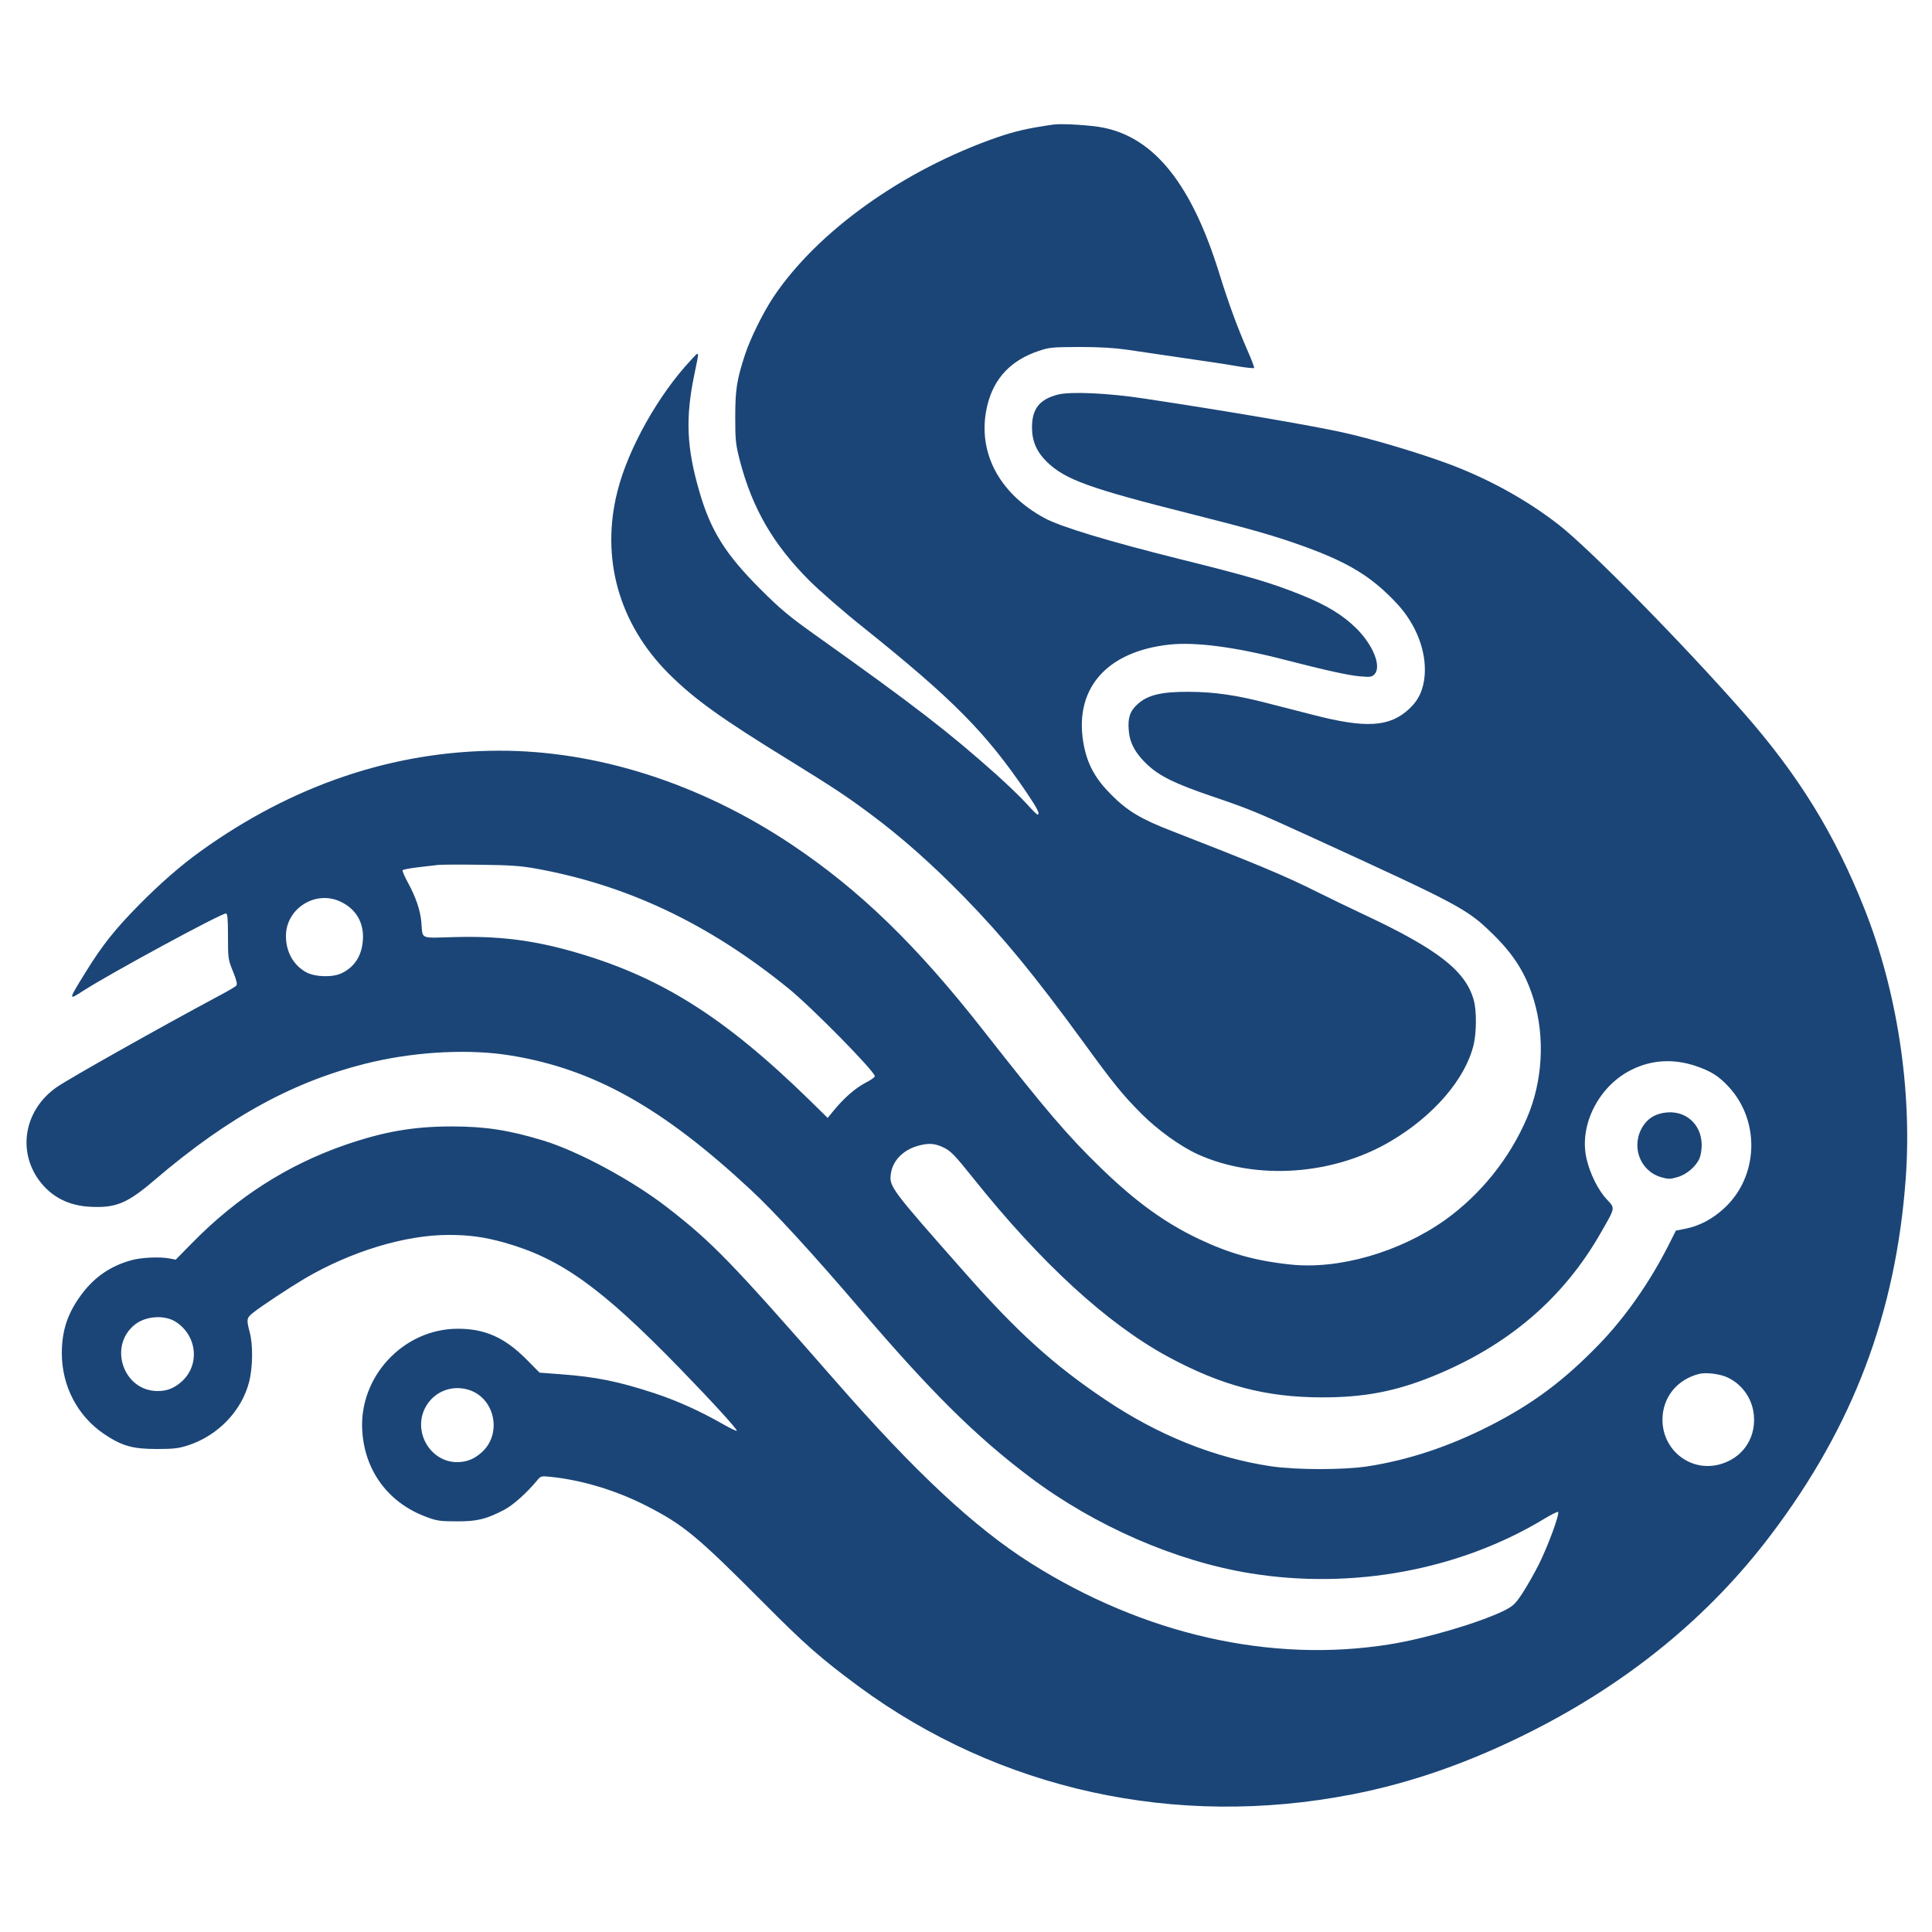
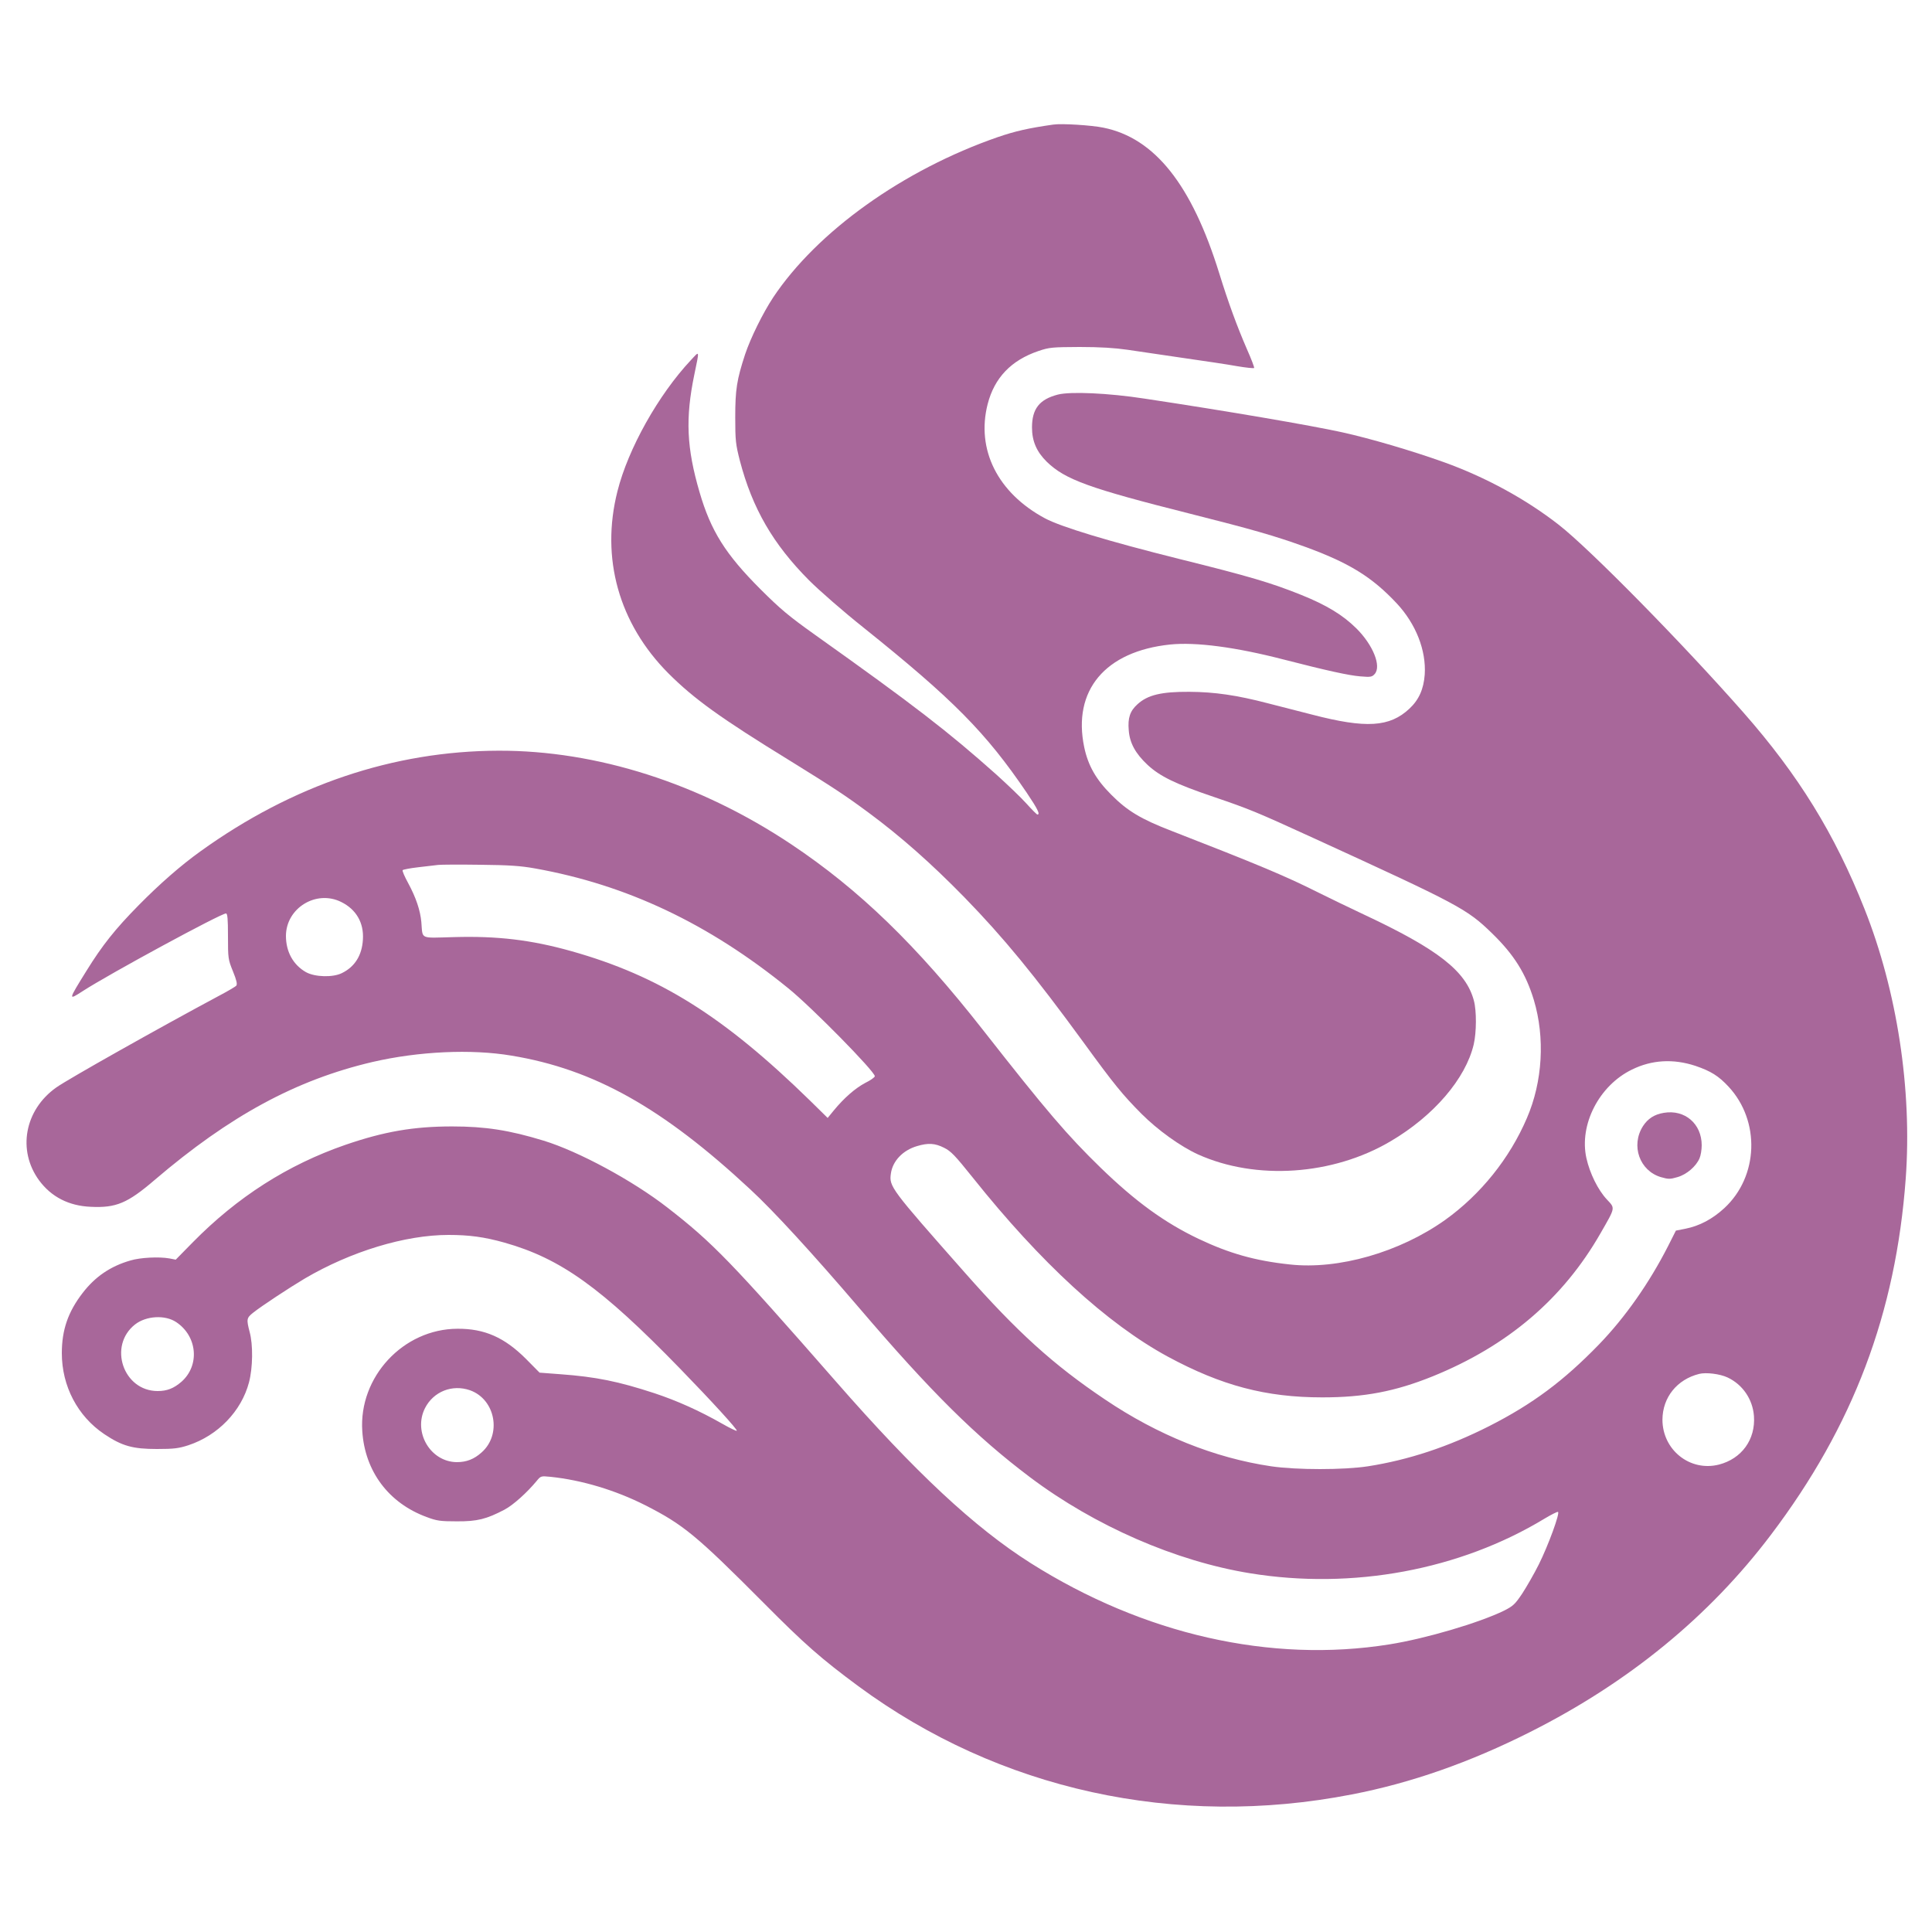
<svg xmlns="http://www.w3.org/2000/svg" viewBox="400 380 1250 1250">
-   <g transform="translate(0,2048) scale(0.1,-0.1)" fill="#1B4577">
+   <g transform="translate(0,2048) scale(0.1,-0.1)" fill="#A8679A">
    <path d="M10815 15874 c-162 -23 -248 -43 -359 -81 -612 -212 -1169 -610 -1454 -1038 -67 -102 -145 -260 -181 -367 -54 -165 -64 -228 -64 -408 0 -151 3 -175 30 -281 81 -309 215 -540 448 -774 66 -66 223 -203 350 -304 583 -467 794 -681 1058 -1070 72 -107 88 -141 69 -141 -4 0 -36 32 -71 71 -35 39 -123 123 -195 188 -313 279 -532 448 -1176 906 -164 117 -220 163 -351 294 -225 225 -320 376 -393 627 -84 287 -92 478 -34 759 34 165 36 157 -22 95 -210 -224 -406 -573 -475 -848 -110 -433 9 -856 329 -1178 166 -166 338 -290 789 -567 276 -171 350 -219 507 -335 208 -154 405 -328 620 -548 253 -260 452 -502 771 -939 197 -271 252 -338 374 -461 106 -106 252 -211 366 -263 375 -169 872 -136 1246 85 279 164 486 405 538 627 18 78 19 216 1 283 -51 191 -231 332 -716 559 -91 43 -226 108 -300 145 -205 103 -395 182 -940 394 -197 76 -286 129 -391 235 -98 98 -149 188 -174 306 -77 368 135 621 556 665 167 17 425 -17 734 -97 284 -73 422 -103 495 -109 68 -6 77 -4 94 15 45 50 -10 188 -119 296 -87 86 -192 150 -356 216 -194 78 -335 120 -791 233 -456 114 -764 207 -868 263 -305 164 -445 444 -370 738 44 171 152 284 329 344 71 24 89 25 266 26 132 0 227 -6 310 -18 66 -10 228 -34 360 -53 132 -19 289 -42 348 -53 59 -10 109 -15 111 -12 3 3 -18 58 -46 121 -65 150 -120 300 -179 490 -178 575 -418 877 -750 944 -77 16 -270 28 -324 20z" />
    <path d="M10844 14127 c-119 -31 -167 -92 -167 -213 0 -88 30 -157 95 -221 119 -116 274 -172 929 -337 404 -102 543 -142 738 -212 289 -105 437 -196 598 -368 124 -133 191 -304 181 -460 -7 -94 -37 -163 -99 -221 -128 -120 -281 -129 -628 -39 -97 25 -227 58 -289 74 -199 52 -343 73 -507 74 -180 1 -269 -20 -335 -80 -49 -44 -64 -89 -57 -169 6 -82 43 -150 122 -224 80 -74 180 -123 425 -206 238 -81 278 -98 650 -268 939 -430 991 -457 1154 -616 142 -138 218 -260 270 -431 73 -244 57 -528 -45 -764 -112 -262 -300 -495 -529 -659 -294 -209 -690 -323 -1005 -288 -226 24 -393 72 -591 166 -220 105 -407 241 -632 459 -216 210 -349 365 -762 892 -432 551 -800 907 -1240 1201 -592 395 -1259 608 -1895 606 -679 -2 -1332 -222 -1928 -651 -127 -91 -264 -211 -399 -348 -152 -154 -237 -261 -339 -426 -119 -192 -119 -192 -23 -130 175 113 893 502 926 502 10 0 13 -35 13 -147 0 -143 1 -151 32 -227 24 -59 29 -83 22 -93 -6 -7 -59 -38 -118 -69 -372 -199 -973 -537 -1047 -590 -205 -145 -253 -407 -111 -601 79 -107 192 -165 334 -171 164 -8 238 23 414 174 486 415 914 647 1409 763 299 69 639 85 900 41 533 -88 978 -338 1544 -865 151 -139 406 -418 703 -765 466 -546 757 -834 1109 -1099 418 -314 941 -542 1422 -620 663 -108 1357 21 1906 354 42 25 81 45 86 43 15 -5 -63 -218 -124 -340 -30 -60 -79 -145 -107 -188 -47 -70 -59 -81 -118 -111 -162 -79 -508 -181 -741 -218 -768 -123 -1591 64 -2322 526 -363 230 -745 586 -1259 1174 -679 776 -798 899 -1092 1127 -224 174 -574 363 -800 432 -222 68 -378 92 -592 92 -249 0 -440 -33 -690 -119 -373 -129 -699 -337 -989 -632 l-109 -111 -41 8 c-67 12 -188 6 -251 -13 -130 -37 -229 -105 -310 -210 -95 -123 -135 -240 -135 -390 0 -213 102 -408 275 -524 115 -77 184 -96 340 -96 110 0 141 4 203 24 192 63 344 221 393 407 25 96 27 243 4 327 -21 81 -20 90 23 124 54 43 233 161 334 221 298 175 649 282 930 282 134 0 231 -13 363 -50 363 -103 625 -290 1135 -815 205 -211 373 -395 367 -402 -3 -3 -46 18 -95 46 -146 83 -290 148 -438 197 -232 76 -377 106 -611 123 l-132 10 -88 89 c-139 139 -268 196 -443 195 -351 -1 -640 -312 -616 -663 17 -260 171 -465 416 -555 66 -25 89 -28 195 -28 132 -1 192 14 310 76 56 30 144 109 207 185 27 33 28 33 90 27 202 -21 419 -86 613 -184 246 -125 331 -195 765 -631 267 -269 371 -360 614 -540 911 -671 2052 -922 3192 -700 383 74 763 207 1154 404 638 321 1159 748 1558 1276 532 703 808 1433 872 2305 42 576 -56 1214 -267 1745 -193 486 -427 865 -783 1270 -397 451 -993 1057 -1194 1214 -214 167 -473 308 -742 405 -212 76 -483 155 -660 194 -205 45 -741 137 -1279 218 -234 36 -479 47 -561 26z m-3381 -3066 c592 -106 1121 -356 1637 -775 151 -122 560 -538 560 -569 0 -7 -28 -27 -63 -44 -65 -35 -135 -96 -202 -177 l-40 -49 -115 113 c-559 546 -975 806 -1543 966 -260 73 -478 99 -760 91 -226 -6 -201 -17 -211 98 -7 75 -34 157 -86 253 -22 40 -38 77 -35 82 3 4 49 13 102 19 54 6 112 13 128 15 17 2 138 3 270 1 190 -2 264 -7 358 -24z m-1255 -217 c97 -48 147 -135 140 -243 -6 -102 -52 -176 -136 -217 -58 -29 -174 -26 -232 6 -83 47 -130 132 -130 235 1 180 196 300 358 219z m8761 -1060 c100 -34 150 -65 215 -135 206 -222 194 -580 -27 -785 -78 -72 -162 -116 -253 -134 l-61 -12 -51 -101 c-122 -239 -277 -460 -447 -636 -229 -236 -429 -385 -710 -528 -265 -134 -522 -219 -785 -260 -157 -24 -460 -24 -625 0 -366 54 -734 202 -1075 432 -335 225 -567 435 -911 825 -476 539 -487 553 -475 637 11 81 77 151 170 178 71 21 115 19 174 -11 45 -22 72 -51 185 -192 441 -553 870 -946 1262 -1159 348 -188 635 -264 1000 -264 272 0 471 38 714 136 486 197 844 502 1087 927 97 169 95 159 40 218 -57 61 -110 168 -132 267 -48 216 82 470 295 573 128 63 267 71 410 24z m-9829 -1658 c137 -91 154 -280 34 -386 -50 -43 -93 -60 -154 -60 -223 0 -322 293 -146 431 72 56 194 63 266 15z m10037 -358 c98 -46 163 -141 171 -250 11 -151 -79 -276 -227 -314 -187 -47 -365 95 -365 291 1 144 94 260 238 296 45 11 134 0 183 -23z m-8136 -83 c165 -59 207 -287 74 -403 -48 -43 -97 -62 -159 -62 -171 1 -285 194 -206 350 55 107 176 155 291 115z" />
    <path d="M14765 9480 c-61 -10 -103 -37 -135 -86 -80 -126 -22 -289 116 -330 49 -14 59 -14 107 0 60 17 121 70 143 122 8 18 14 56 14 84 0 139 -109 233 -245 210z" />
  </g>
</svg>
